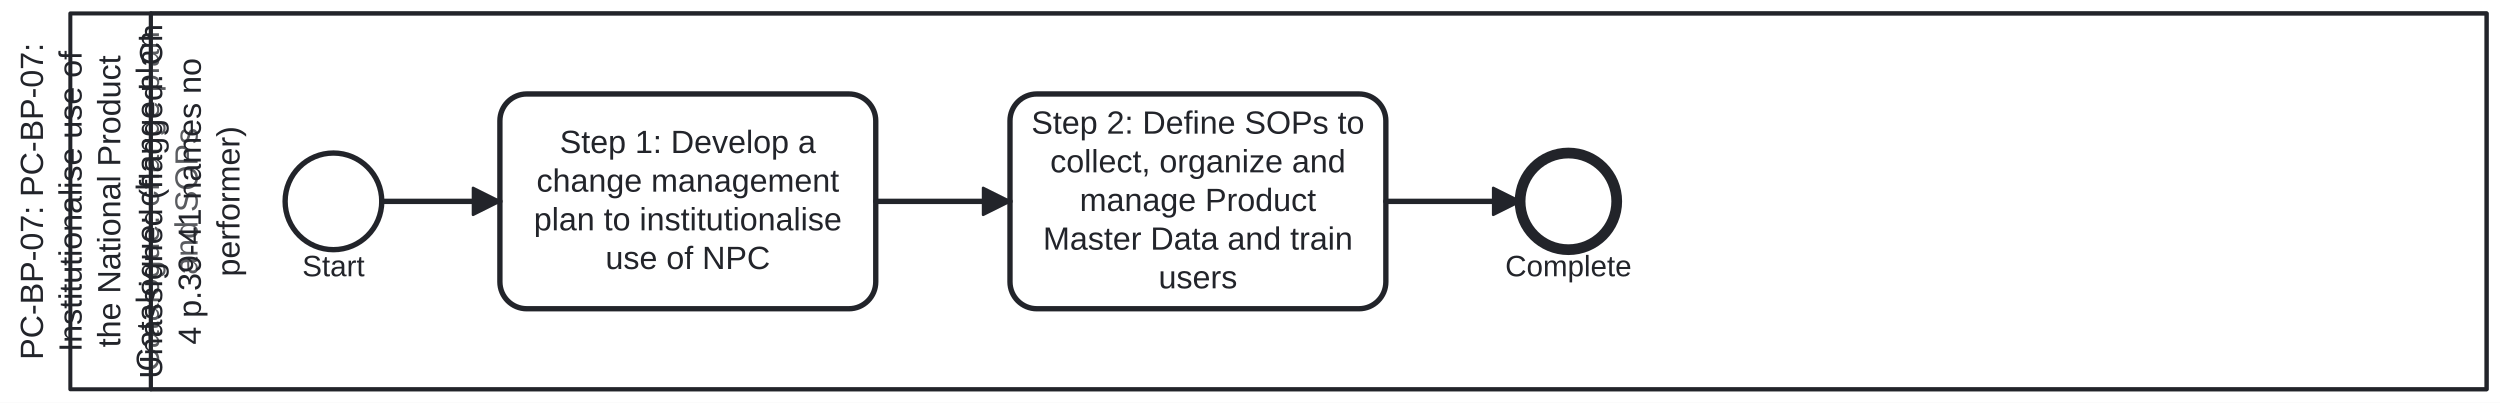
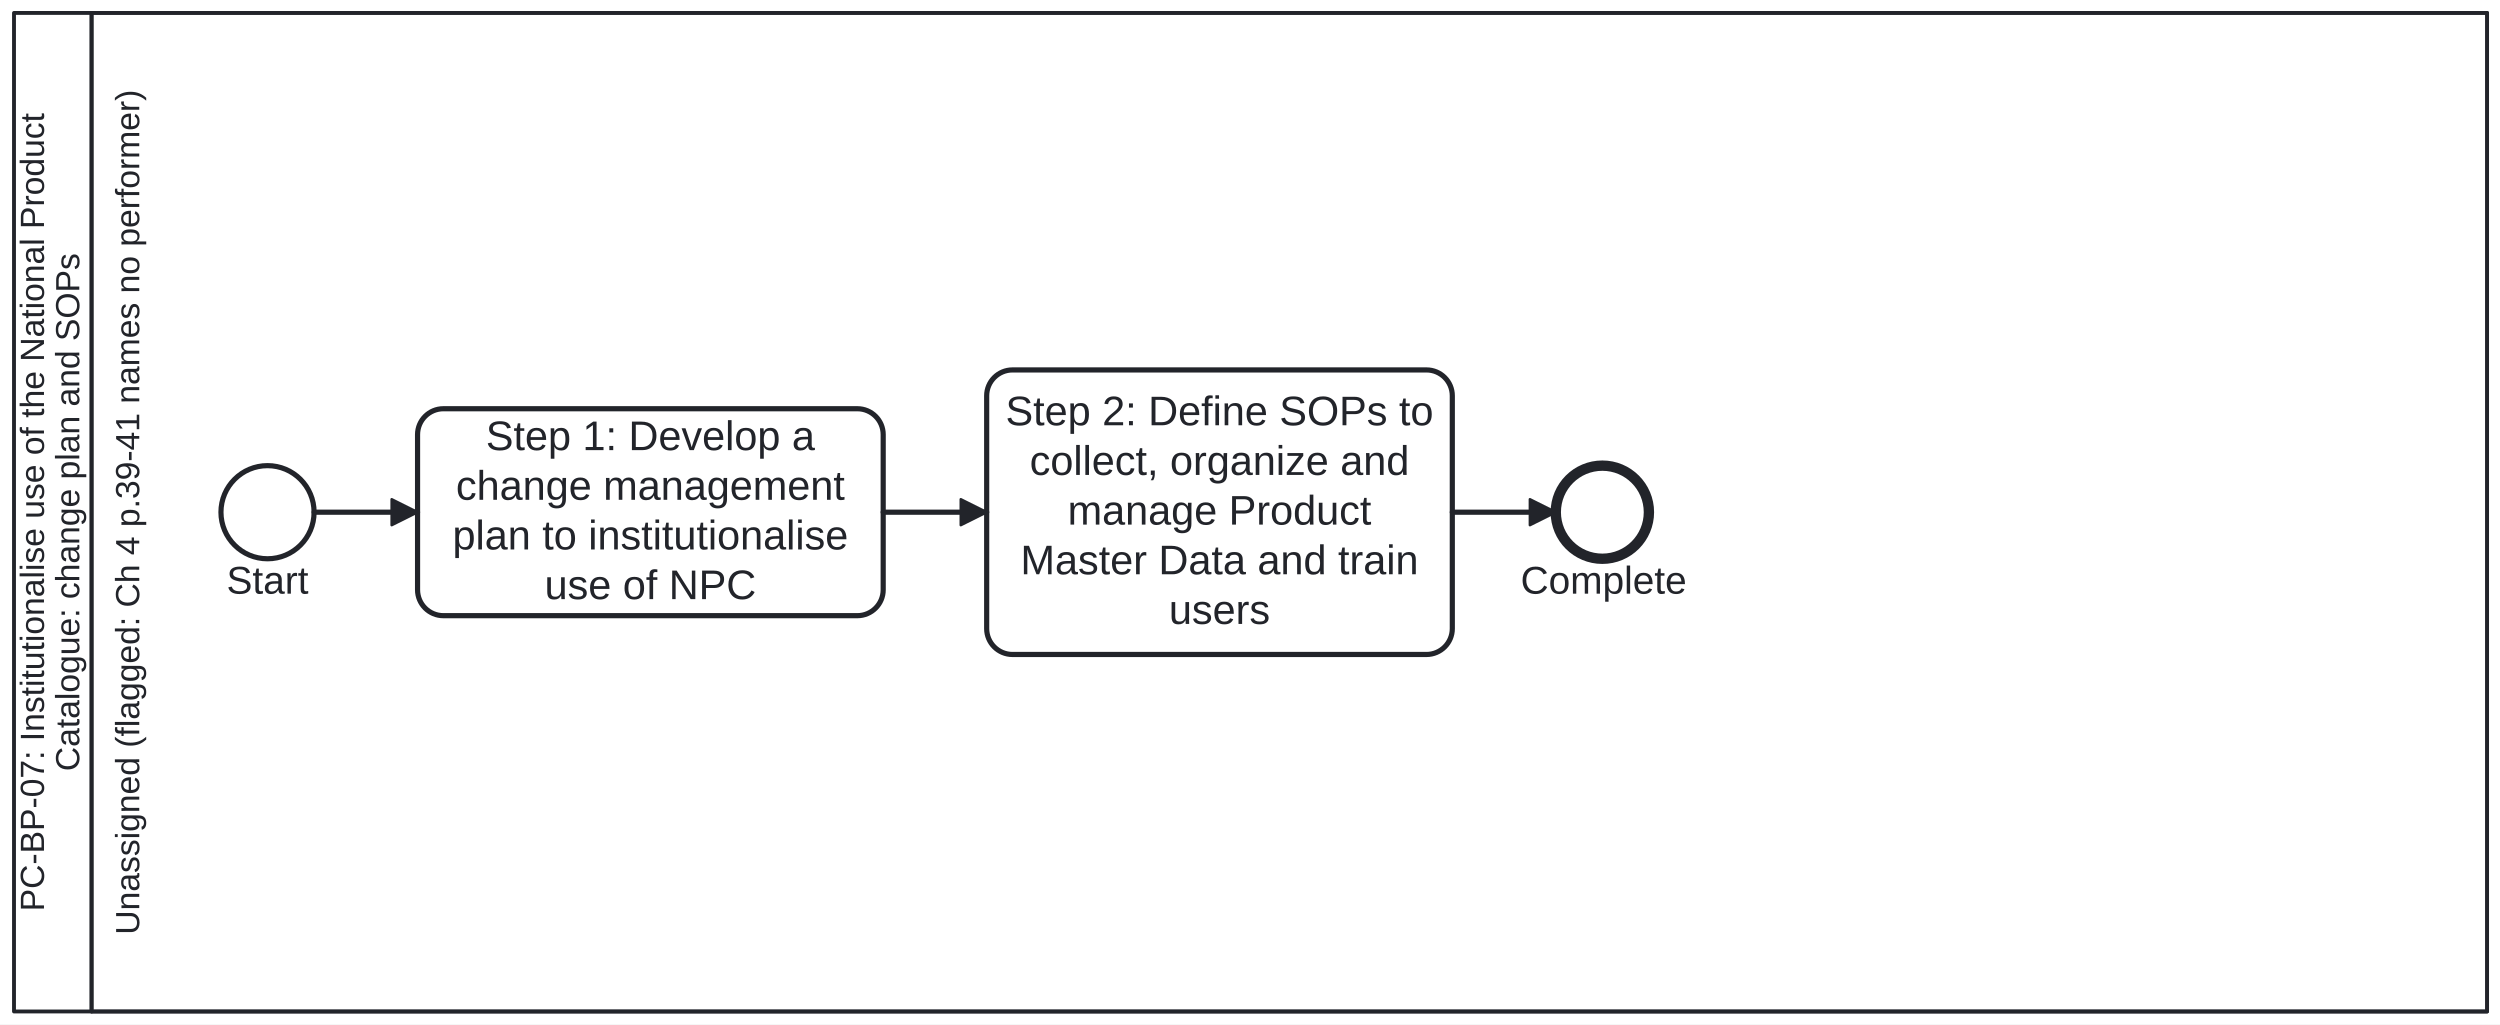
- <svg xmlns="http://www.w3.org/2000/svg" width="100%" style="max-width:100%;height:auto" viewBox="73.8 55 931.2 150" version="1.1">
-   <rect x="73.8" y="55" width="931.2" height="150" fill="#ffffff" />
+ <svg xmlns="http://www.w3.org/2000/svg" width="100%" style="max-width:100%;height:auto" viewBox="94.588 55 966.412 396" version="1.1">
+   <rect x="94.588" y="55" width="966.412" height="396" fill="#ffffff" />
  <g class="djs-group">
    <g class="djs-element djs-shape" data-element-id="Participant_PC_BP_07" style="display: block;" transform="matrix(1 0 0 1 100 60)">
      <g class="djs-visual">
-         <rect x="0" y="0" width="900" height="140" rx="0" ry="0" style="stroke-linecap: round; stroke-linejoin: round; stroke: rgb(34, 36, 42); stroke-width: 1.5px; fill: white; fill-opacity: 0.95;" />
-         <path style="fill: none; stroke-linecap: round; stroke-linejoin: round; stroke: rgb(34, 36, 42); stroke-width: 1.5px;" d="M30,0L30,140" />
-         <text lineHeight="1.2" class="djs-label" style="font-family: Arial, sans-serif; font-size: 12px; font-weight: normal; fill: rgb(34, 36, 42);" transform="matrix(-1.83697e-16 -1 1 -1.83697e-16 0 140)">
-           <tspan x="10.981" y="-10.2">PC-BP-07: PC-BP-07: </tspan>
-           <tspan x="13.967" y="4.2">Institutionalise use of </tspan>
-           <tspan x="15.634" y="18.6">the National Product </tspan>
-           <tspan x="6.616" y="33">Catalogue: change plan </tspan>
-           <tspan x="42.651" y="47.4">and SOPs</tspan>
+         <rect x="0" y="0" width="956" height="386" rx="0" ry="0" style="stroke-linecap: round; stroke-linejoin: round; stroke: rgb(34, 36, 42); stroke-width: 1.5px; fill: white; fill-opacity: 0.95;" />
+         <path style="fill: none; stroke-linecap: round; stroke-linejoin: round; stroke: rgb(34, 36, 42); stroke-width: 1.5px;" d="M30,0L30,386" />
+         <text lineHeight="1.05" class="djs-label" transform="matrix(-1.83697e-16 -1 1 -1.83697e-16 0 386)" style="font-family: Arial, sans-serif; font-size: 13px; font-weight: normal; fill: rgb(34, 36, 42);">
+           <tspan x="38.723" y="11.588">PC-BP-07: Institutionalise use of the National Product </tspan>
+           <tspan x="92.901" y="25.238">Catalogue: change plan and SOPs</tspan>
        </text>
      </g>
-       <rect class="djs-hit djs-hit-all" x="0" y="0" width="900" height="140" style="fill: none; stroke-opacity: 0; stroke: white; stroke-width: 15px;" />
+       <rect class="djs-hit djs-hit-all" x="0" y="0" width="956" height="386" style="fill: none; stroke-opacity: 0; stroke: white; stroke-width: 15px;" />
    </g>
    <g class="djs-children">
      <g class="djs-group">
        <g class="djs-element djs-shape" data-element-id="Lane_1" style="display: block;" transform="matrix(1 0 0 1 130 60)">
          <g class="djs-visual">
-             <rect x="0" y="0" width="870" height="140" rx="0" ry="0" style="stroke-linecap: round; stroke-linejoin: round; stroke: rgb(34, 36, 42); stroke-width: 1.5px; fill: white; fill-opacity: 0.25;" />
-             <text lineHeight="1.2" class="djs-label" style="font-family: Arial, sans-serif; font-size: 12px; font-weight: normal; fill: rgb(34, 36, 42);" transform="matrix(-1.83697e-16 -1 1 -1.83697e-16 0 140)">
-               <tspan x="3.959" y="4.2">Unassigned (flagged: Ch </tspan>
-               <tspan x="16.63" y="18.6">4 p.39-41 names no </tspan>
-               <tspan x="41.995" y="33">performer)</tspan>
+             <rect x="0" y="0" width="926" height="386" rx="0" ry="0" style="stroke-linecap: round; stroke-linejoin: round; stroke: rgb(34, 36, 42); stroke-width: 1.5px; fill: white; fill-opacity: 0.25;" />
+             <text lineHeight="1.05" class="djs-label" transform="matrix(-1.83697e-16 -1 1 -1.83697e-16 0 386)" style="font-family: Arial, sans-serif; font-size: 13px; font-weight: normal; fill: rgb(34, 36, 42);">
+               <tspan x="29.688" y="18.413">Unassigned (flagged: Ch 4 p.39-41 names no performer)</tspan>
            </text>
          </g>
-           <rect class="djs-hit djs-hit-all" x="0" y="0" width="870" height="140" style="fill: none; stroke-opacity: 0; stroke: white; stroke-width: 15px;" />
+           <rect class="djs-hit djs-hit-all" x="0" y="0" width="926" height="386" style="fill: none; stroke-opacity: 0; stroke: white; stroke-width: 15px;" />
        </g>
      </g>
      <g class="djs-group">
-         <g class="djs-element djs-shape" data-element-id="StartEvent_1" style="display: block;" transform="matrix(1 0 0 1 180 112)">
+         <g class="djs-element djs-shape" data-element-id="StartEvent_1" style="display: block;" transform="matrix(1 0 0 1 180 235)">
          <g class="djs-visual">
            <circle cx="18" cy="18" r="18" style="stroke-linecap: round; stroke-linejoin: round; stroke: rgb(34, 36, 42); stroke-width: 2px; fill: white; fill-opacity: 0.95;" />
          </g>
          <rect class="djs-hit djs-hit-all" x="0" y="0" width="36" height="36" style="fill: none; stroke-opacity: 0; stroke: white; stroke-width: 15px;" />
        </g>
      </g>
      <g class="djs-group">
-         <g class="djs-element djs-shape" data-element-id="StartEvent_1_label" style="display: block;" transform="matrix(1 0 0 1 186 148)">
+         <g class="djs-element djs-shape" data-element-id="StartEvent_1_label" style="display: block;" transform="matrix(1 0 0 1 182 271)">
          <g class="djs-visual">
-             <text lineHeight="1.2" class="djs-label" style="font-family: Arial, sans-serif; font-size: 11px; font-weight: normal; fill: rgb(34, 36, 42);">
-               <tspan x="0.385" y="9.9">Start</tspan>
+             <text lineHeight="1.2" class="djs-label" style="font-family: Arial, sans-serif; font-size: 15px; font-weight: normal; fill: rgb(34, 36, 42);">
+               <tspan x="0.161" y="13.5">Start</tspan>
            </text>
          </g>
-           <rect class="djs-hit djs-hit-all" x="0" y="0" width="24" height="14" style="fill: none; stroke-opacity: 0; stroke: white; stroke-width: 15px;" />
+           <rect class="djs-hit djs-hit-all" x="0" y="0" width="32" height="18" style="fill: none; stroke-opacity: 0; stroke: white; stroke-width: 15px;" />
        </g>
      </g>
      <g class="djs-group">
-         <g class="djs-element djs-shape" data-element-id="Task_1" style="display: block;" transform="matrix(1 0 0 1 260 90)">
+         <g class="djs-element djs-shape" data-element-id="Task_1" style="display: block;" transform="matrix(1 0 0 1 256 213)">
          <g class="djs-visual">
-             <rect x="0" y="0" width="140" height="80" rx="10" ry="10" style="stroke-linecap: round; stroke-linejoin: round; stroke: rgb(34, 36, 42); stroke-width: 2px; fill: white; fill-opacity: 0.95;" />
-             <text lineHeight="1.2" class="djs-label" style="font-family: Arial, sans-serif; font-size: 12px; font-weight: normal; fill: rgb(34, 36, 42);">
-               <tspan x="22.302" y="22">Step 1: Develop a </tspan>
-               <tspan x="13.627" y="36.4">change management </tspan>
-               <tspan x="12.631" y="50.8">plan to institutionalise</tspan>
-               <tspan x="39.32" y="65.2">use of NPC</tspan>
+             <rect x="0" y="0" width="180" height="80" rx="10" ry="10" style="stroke-linecap: round; stroke-linejoin: round; stroke: rgb(34, 36, 42); stroke-width: 2px; fill: white; fill-opacity: 0.95;" />
+             <text lineHeight="1.2" class="djs-label" style="font-family: Arial, sans-serif; font-size: 16px; font-weight: normal; fill: rgb(34, 36, 42);">
+               <tspan x="26.402" y="16">Step 1: Develop a </tspan>
+               <tspan x="14.836" y="35.2">change management </tspan>
+               <tspan x="13.508" y="54.4">plan to institutionalise</tspan>
+               <tspan x="49.094" y="73.6">use of NPC</tspan>
            </text>
          </g>
-           <rect class="djs-hit djs-hit-all" x="0" y="0" width="140" height="80" style="fill: none; stroke-opacity: 0; stroke: white; stroke-width: 15px;" />
+           <rect class="djs-hit djs-hit-all" x="0" y="0" width="180" height="80" style="fill: none; stroke-opacity: 0; stroke: white; stroke-width: 15px;" />
        </g>
      </g>
      <g class="djs-group">
-         <g class="djs-element djs-shape" data-element-id="Task_2" style="display: block;" transform="matrix(1 0 0 1 450 90)">
+         <g class="djs-element djs-shape" data-element-id="Task_2" style="display: block;" transform="matrix(1 0 0 1 476 198)">
          <g class="djs-visual">
-             <rect x="0" y="0" width="140" height="80" rx="10" ry="10" style="stroke-linecap: round; stroke-linejoin: round; stroke: rgb(34, 36, 42); stroke-width: 2px; fill: white; fill-opacity: 0.95;" />
-             <text lineHeight="1.2" class="djs-label" style="font-family: Arial, sans-serif; font-size: 12px; font-weight: normal; fill: rgb(34, 36, 42);">
-               <tspan x="7.967" y="14.8">Step 2: Define SOPs to</tspan>
-               <tspan x="14.966" y="29.2">collect, organize and </tspan>
-               <tspan x="25.973" y="43.6">manage Product </tspan>
-               <tspan x="12.306" y="58">Master Data and train </tspan>
-               <tspan x="55.328" y="72.4">users</tspan>
+             <rect x="0" y="0" width="180" height="110" rx="10" ry="10" style="stroke-linecap: round; stroke-linejoin: round; stroke: rgb(34, 36, 42); stroke-width: 2px; fill: white; fill-opacity: 0.95;" />
+             <text lineHeight="1.2" class="djs-label" style="font-family: Arial, sans-serif; font-size: 16px; font-weight: normal; fill: rgb(34, 36, 42);">
+               <tspan x="7.289" y="21.4">Step 2: Define SOPs to</tspan>
+               <tspan x="16.621" y="40.6">collect, organize and </tspan>
+               <tspan x="31.297" y="59.8">manage Product </tspan>
+               <tspan x="13.074" y="79">Master Data and train </tspan>
+               <tspan x="70.438" y="98.2">users</tspan>
            </text>
          </g>
-           <rect class="djs-hit djs-hit-all" x="0" y="0" width="140" height="80" style="fill: none; stroke-opacity: 0; stroke: white; stroke-width: 15px;" />
+           <rect class="djs-hit djs-hit-all" x="0" y="0" width="180" height="110" style="fill: none; stroke-opacity: 0; stroke: white; stroke-width: 15px;" />
        </g>
      </g>
      <g class="djs-group">
-         <g class="djs-element djs-shape" data-element-id="EndEvent_1" style="display: block;" transform="matrix(1 0 0 1 640 112)">
+         <g class="djs-element djs-shape" data-element-id="EndEvent_1" style="display: block;" transform="matrix(1 0 0 1 696 235)">
          <g class="djs-visual">
            <circle cx="18" cy="18" r="18" style="stroke-linecap: round; stroke-linejoin: round; stroke: rgb(34, 36, 42); stroke-width: 4px; fill: white; fill-opacity: 0.95;" />
          </g>
          <rect class="djs-hit djs-hit-all" x="0" y="0" width="36" height="36" style="fill: none; stroke-opacity: 0; stroke: white; stroke-width: 15px;" />
        </g>
      </g>
      <g class="djs-group">
-         <g class="djs-element djs-shape" data-element-id="EndEvent_1_label" style="display: block;" transform="matrix(1 0 0 1 634 148)">
+         <g class="djs-element djs-shape" data-element-id="EndEvent_1_label" style="display: block;" transform="matrix(1 0 0 1 682 271)">
          <g class="djs-visual">
-             <text lineHeight="1.2" class="djs-label" style="font-family: Arial, sans-serif; font-size: 11px; font-weight: normal; fill: rgb(34, 36, 42);">
-               <tspan x="0.461" y="9.9">Complete</tspan>
+             <text lineHeight="1.2" class="djs-label" style="font-family: Arial, sans-serif; font-size: 15px; font-weight: normal; fill: rgb(34, 36, 42);">
+               <tspan x="0.402" y="13.5">Complete</tspan>
            </text>
          </g>
-           <rect class="djs-hit djs-hit-all" x="0" y="0" width="48" height="14" style="fill: none; stroke-opacity: 0; stroke: white; stroke-width: 15px;" />
+           <rect class="djs-hit djs-hit-all" x="0" y="0" width="65" height="18" style="fill: none; stroke-opacity: 0; stroke: white; stroke-width: 15px;" />
        </g>
      </g>
      <g class="djs-group">
        <g class="djs-element djs-connection" data-element-id="Flow_0" style="display: block;">
          <g class="djs-visual">
            <defs>
              <marker id="bpmn-marker-1" viewBox="0 0 20 20" refX="11" refY="10" markerWidth="10" markerHeight="10" orient="auto">
                <path d="M 1 5 L 11 10 L 1 15 Z" style="stroke-linecap: round; stroke-linejoin: round; stroke: rgb(34, 36, 42); stroke-width: 1px; fill: rgb(34, 36, 42);" />
              </marker>
            </defs>
-             <path data-corner-radius="5" style="fill: none; stroke-linecap: round; stroke-linejoin: round; stroke: rgb(34, 36, 42); stroke-width: 2px; marker-end: url('#bpmn-marker-1');" d="M216,130L260,130" />
+             <path data-corner-radius="5" style="fill: none; stroke-linecap: round; stroke-linejoin: round; stroke: rgb(34, 36, 42); stroke-width: 2px; marker-end: url('#bpmn-marker-1');" d="M216,253L256,253" />
          </g>
-           <path d="M216,130L260,130" class="djs-hit djs-hit-stroke" style="fill: none; stroke-opacity: 0; stroke: white; stroke-width: 15px;" />
+           <path d="M216,253L256,253" class="djs-hit djs-hit-stroke" style="fill: none; stroke-opacity: 0; stroke: white; stroke-width: 15px;" />
        </g>
      </g>
      <g class="djs-group">
        <g class="djs-element djs-connection" data-element-id="Flow_1" style="display: block;">
          <g class="djs-visual">
            <defs>
              <marker id="bpmn-marker-2" viewBox="0 0 20 20" refX="11" refY="10" markerWidth="10" markerHeight="10" orient="auto">
                <path d="M 1 5 L 11 10 L 1 15 Z" style="stroke-linecap: round; stroke-linejoin: round; stroke: rgb(34, 36, 42); stroke-width: 1px; fill: rgb(34, 36, 42);" />
              </marker>
            </defs>
-             <path data-corner-radius="5" style="fill: none; stroke-linecap: round; stroke-linejoin: round; stroke: rgb(34, 36, 42); stroke-width: 2px; marker-end: url('#bpmn-marker-2');" d="M400,130L450,130" />
+             <path data-corner-radius="5" style="fill: none; stroke-linecap: round; stroke-linejoin: round; stroke: rgb(34, 36, 42); stroke-width: 2px; marker-end: url('#bpmn-marker-2');" d="M436,253L476,253" />
          </g>
-           <path d="M400,130L450,130" class="djs-hit djs-hit-stroke" style="fill: none; stroke-opacity: 0; stroke: white; stroke-width: 15px;" />
+           <path d="M436,253L476,253" class="djs-hit djs-hit-stroke" style="fill: none; stroke-opacity: 0; stroke: white; stroke-width: 15px;" />
        </g>
      </g>
      <g class="djs-group">
        <g class="djs-element djs-connection" data-element-id="Flow_2" style="display: block;">
          <g class="djs-visual">
            <defs>
              <marker id="bpmn-marker-3" viewBox="0 0 20 20" refX="11" refY="10" markerWidth="10" markerHeight="10" orient="auto">
                <path d="M 1 5 L 11 10 L 1 15 Z" style="stroke-linecap: round; stroke-linejoin: round; stroke: rgb(34, 36, 42); stroke-width: 1px; fill: rgb(34, 36, 42);" />
              </marker>
            </defs>
-             <path data-corner-radius="5" style="fill: none; stroke-linecap: round; stroke-linejoin: round; stroke: rgb(34, 36, 42); stroke-width: 2px; marker-end: url('#bpmn-marker-3');" d="M590,130L640,130" />
+             <path data-corner-radius="5" style="fill: none; stroke-linecap: round; stroke-linejoin: round; stroke: rgb(34, 36, 42); stroke-width: 2px; marker-end: url('#bpmn-marker-3');" d="M656,253L696,253" />
          </g>
-           <path d="M590,130L640,130" class="djs-hit djs-hit-stroke" style="fill: none; stroke-opacity: 0; stroke: white; stroke-width: 15px;" />
+           <path d="M656,253L696,253" class="djs-hit djs-hit-stroke" style="fill: none; stroke-opacity: 0; stroke: white; stroke-width: 15px;" />
        </g>
      </g>
    </g>
  </g>
</svg>
